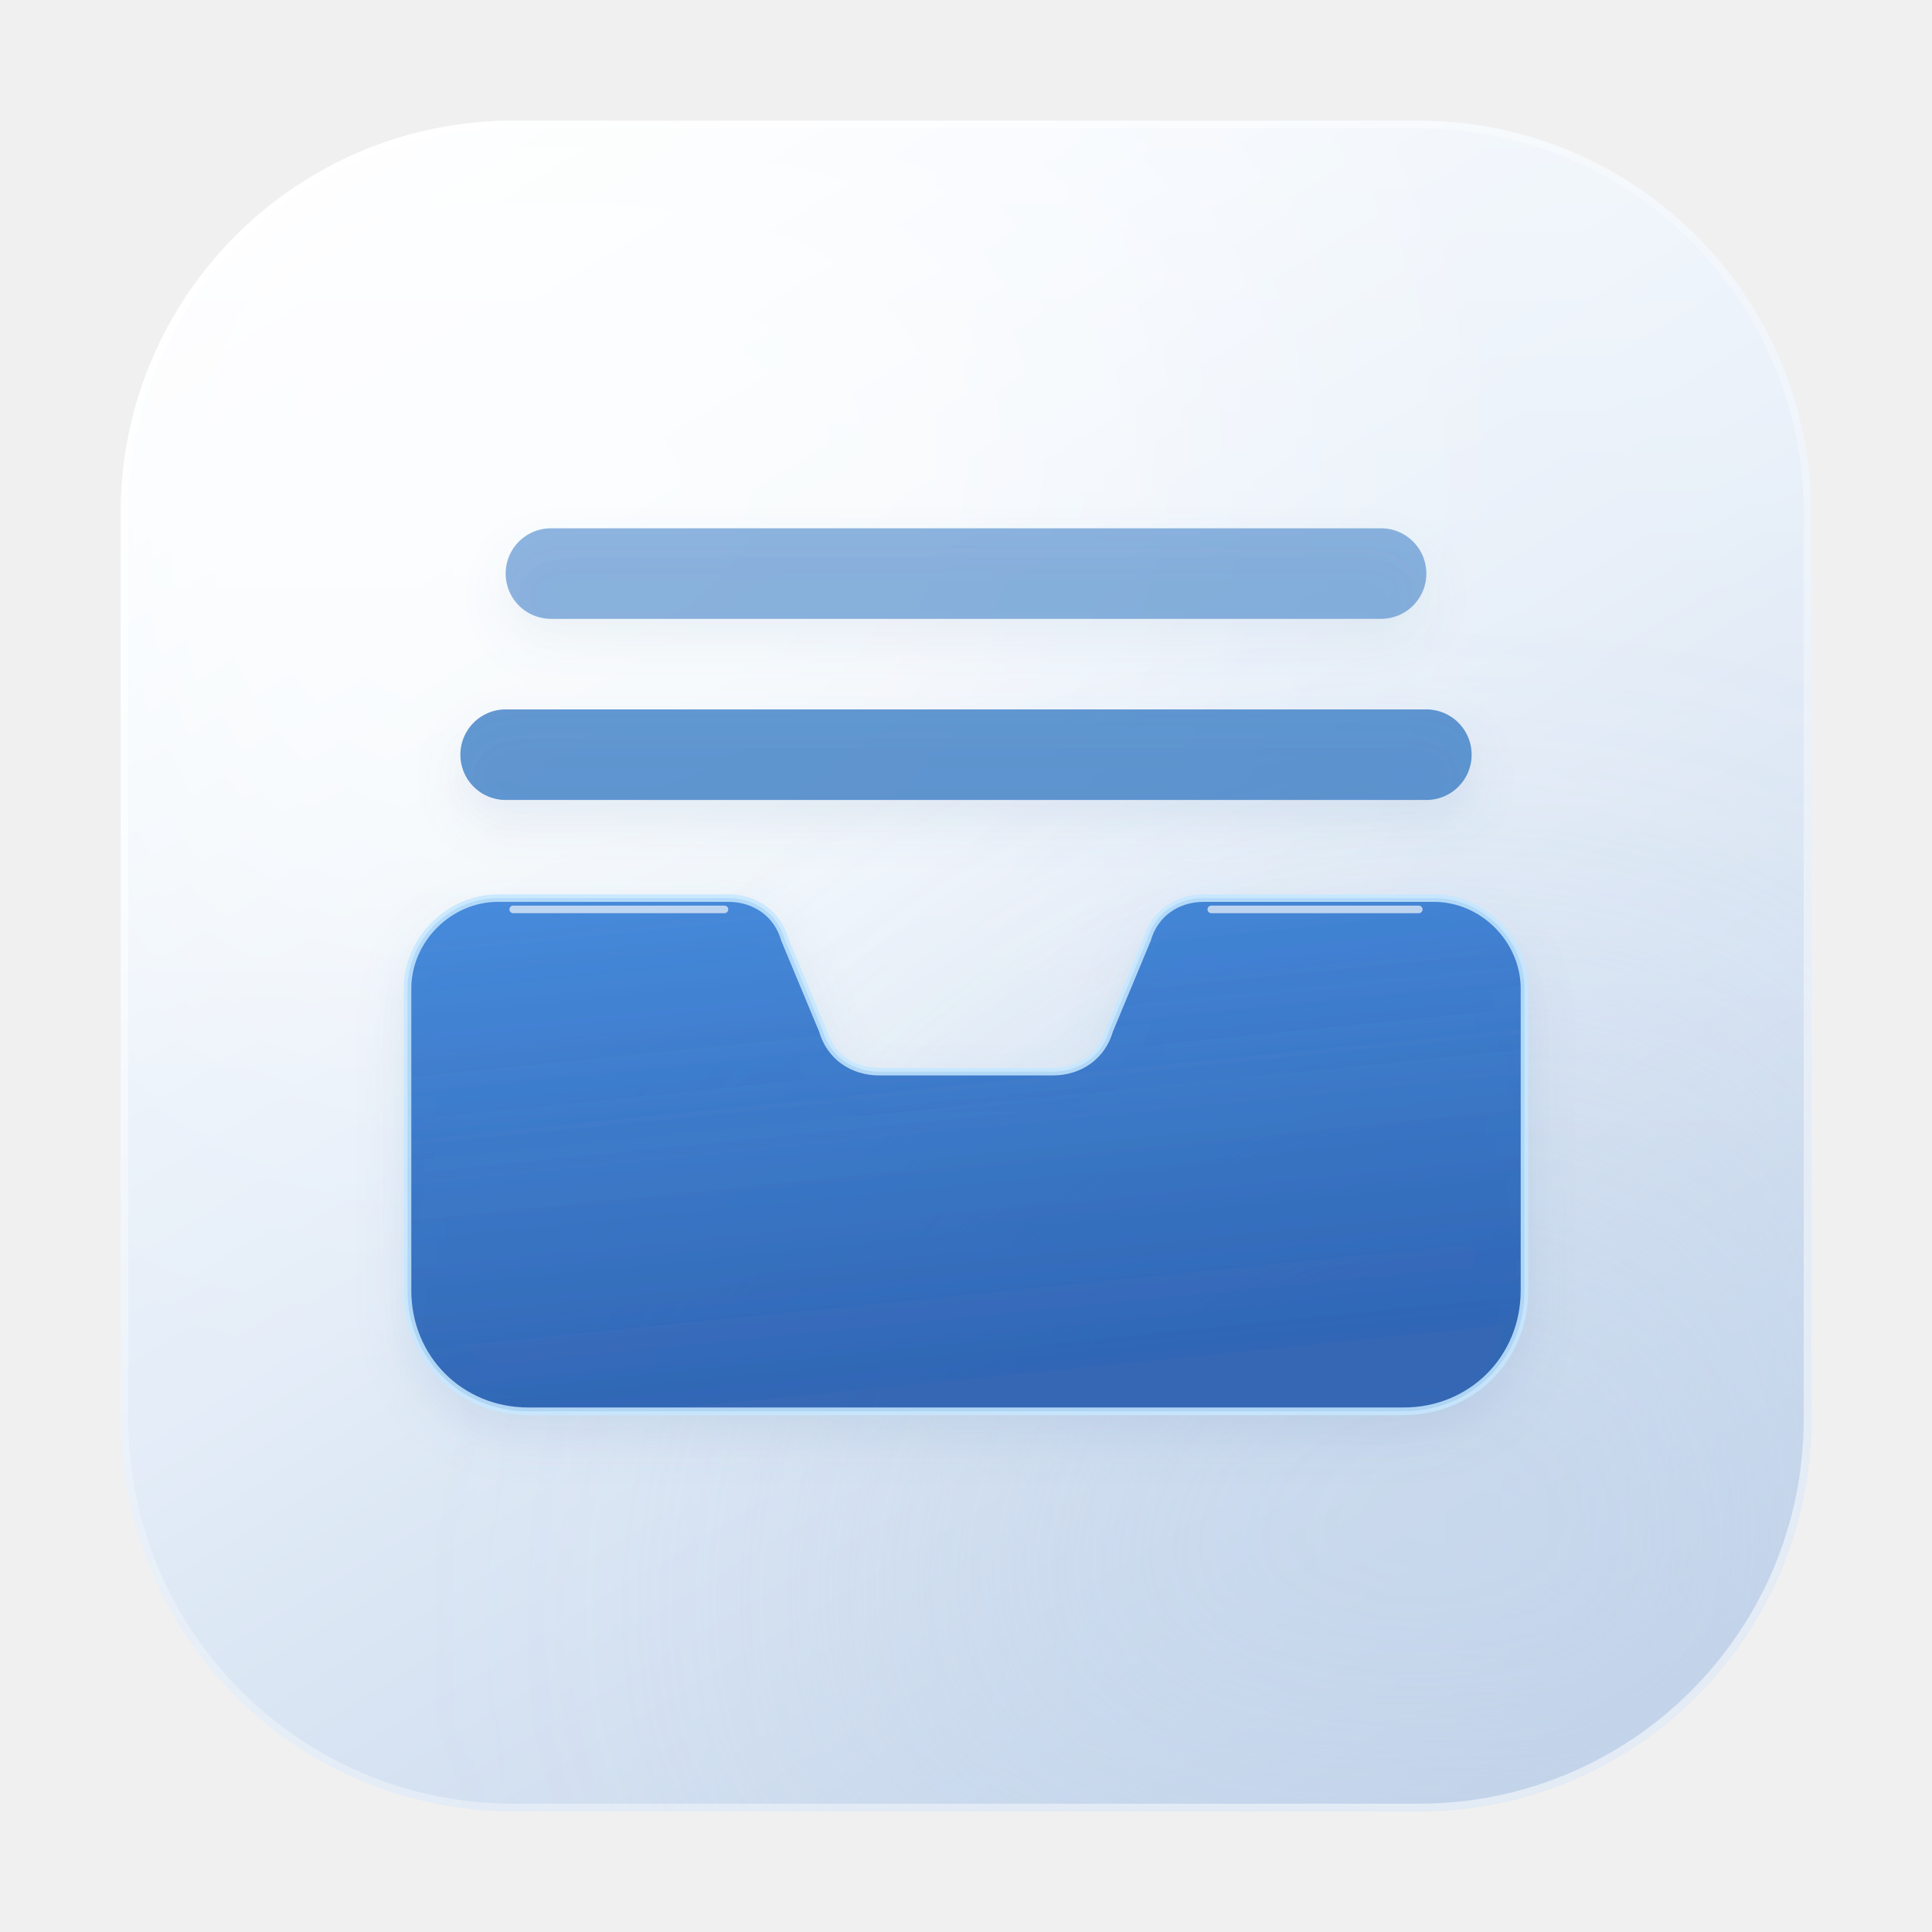
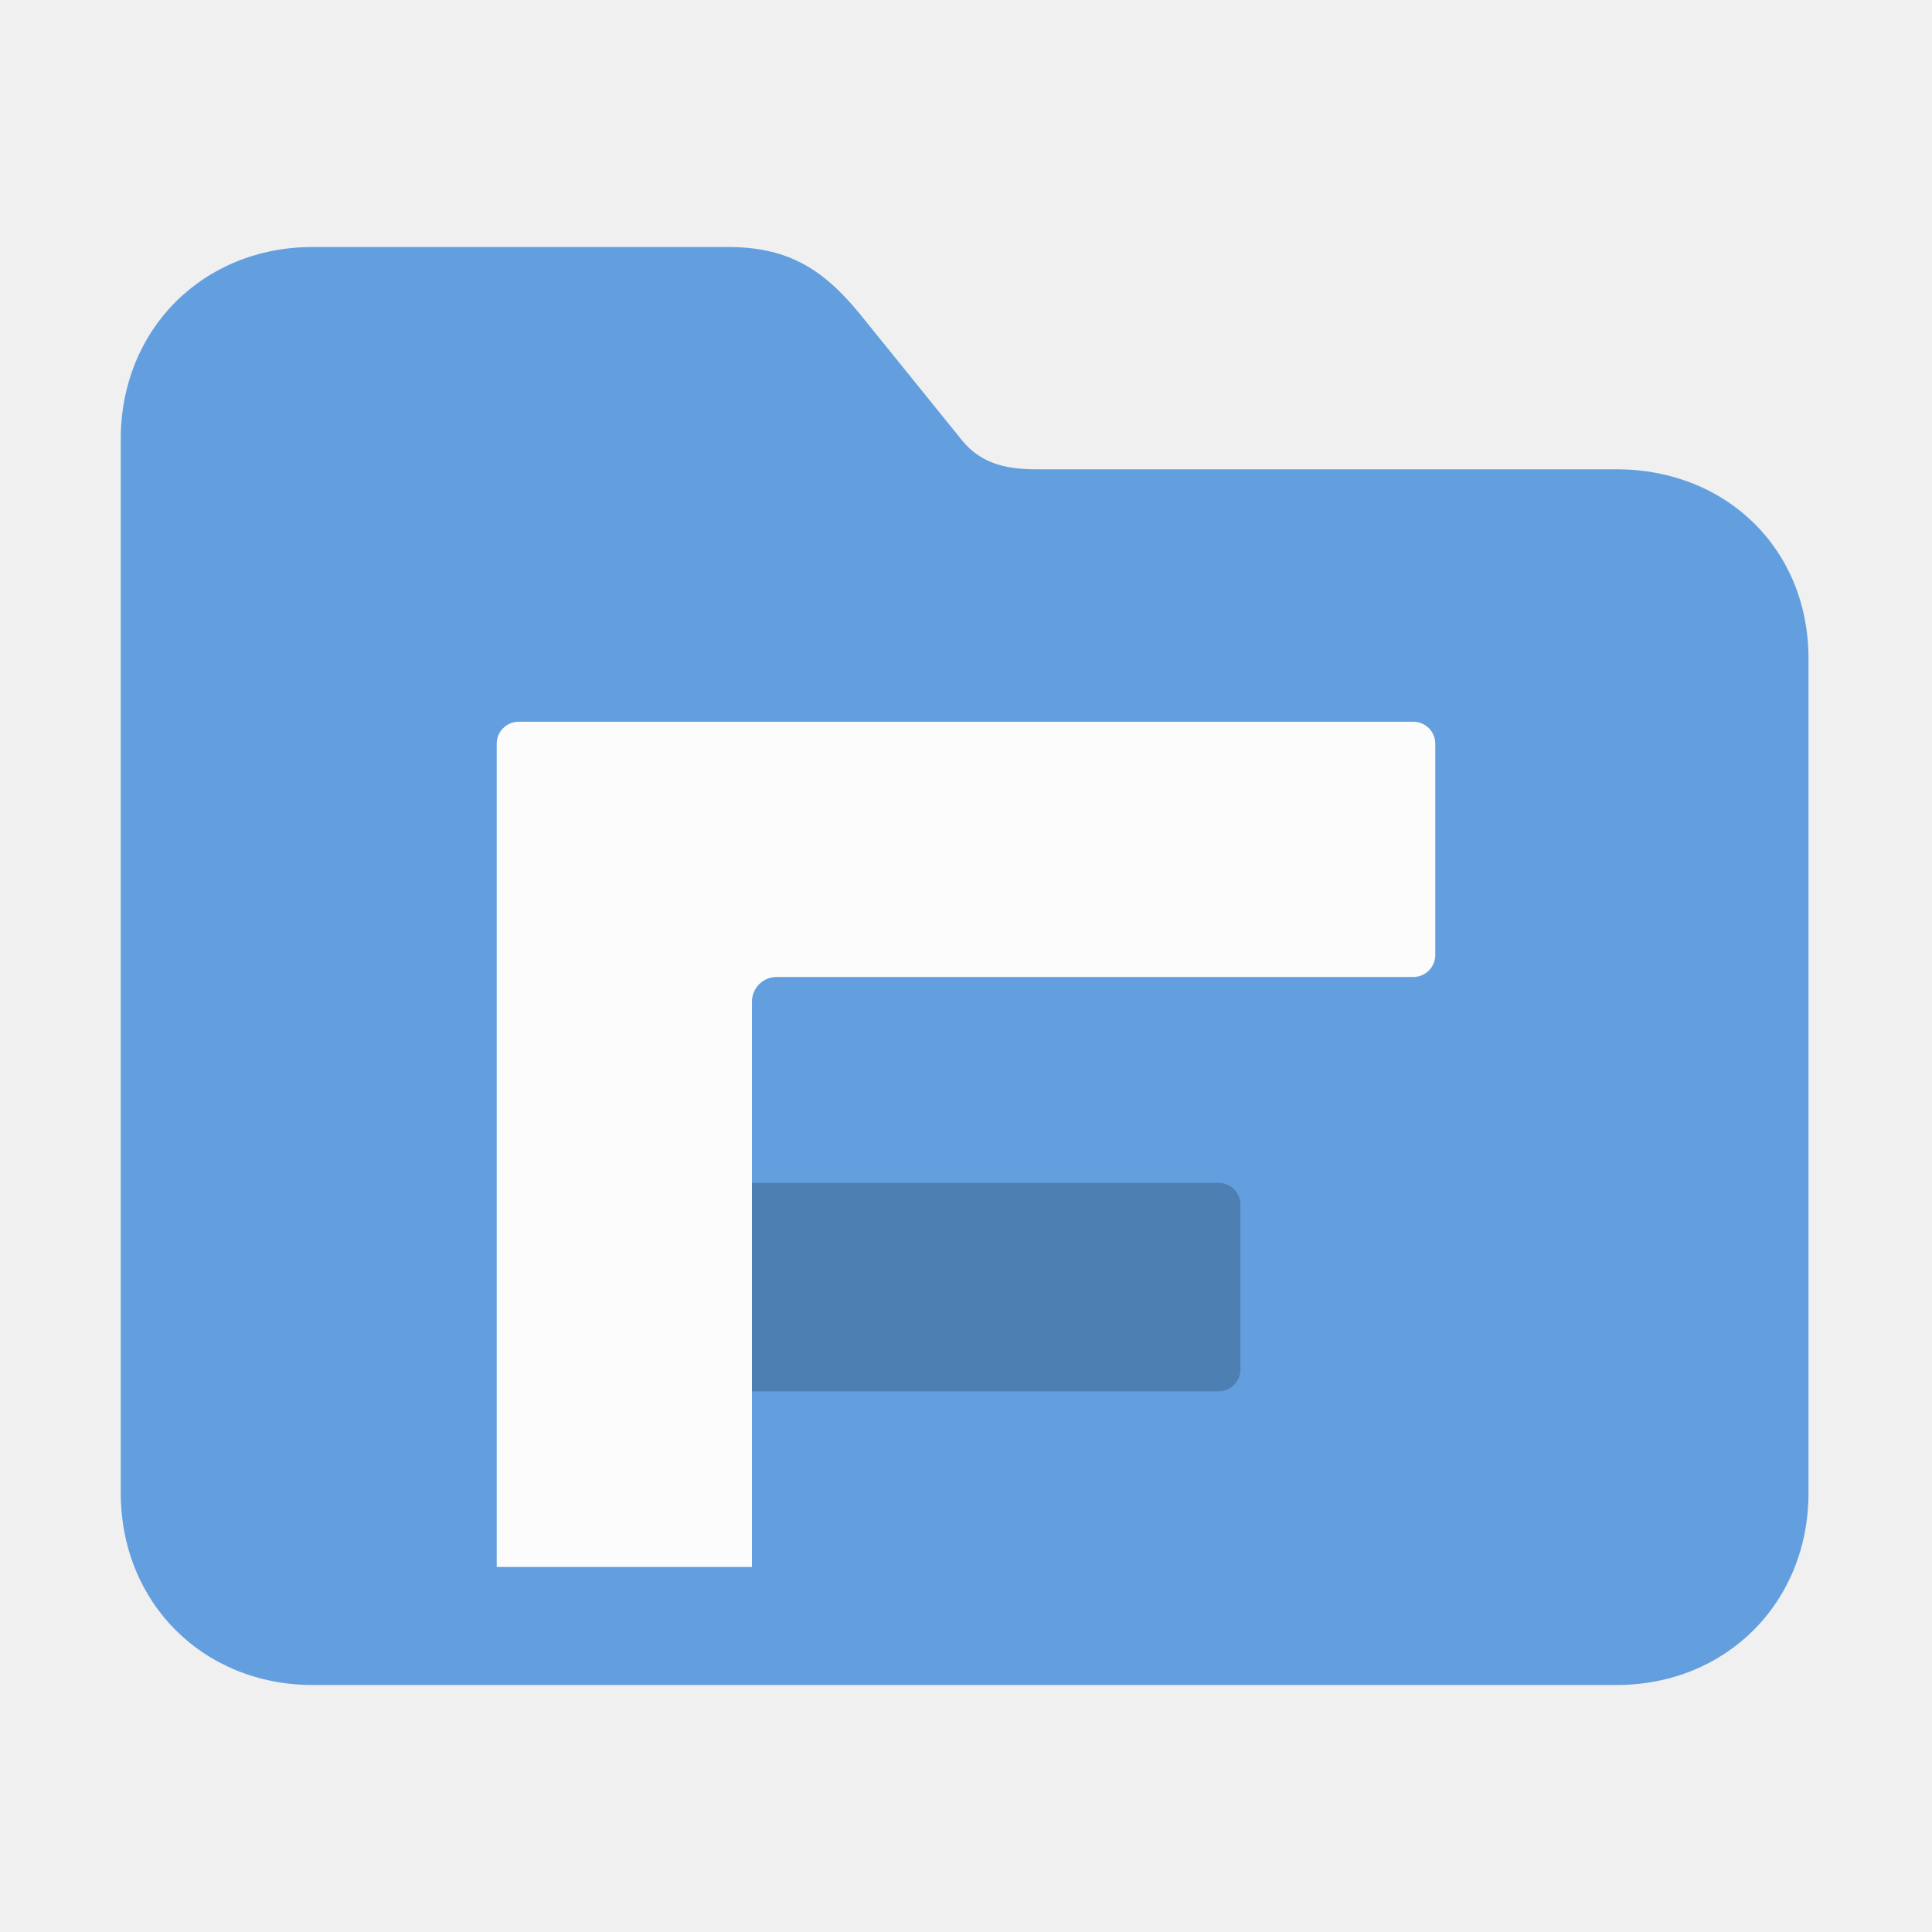
- <svg xmlns="http://www.w3.org/2000/svg" width="512" height="512" viewBox="0 0 512 512" role="img" aria-labelledby="title">
-   <defs>
-     <linearGradient id="base" x1=".18" y1="0" x2=".79" y2="1" gradientUnits="objectBoundingBox">
-       <stop stop-color="#FBFDFF" />
-       <stop offset=".49" stop-color="#E4EDF8" />
-       <stop offset="1" stop-color="#C3D4EA" />
-     </linearGradient>
-     <linearGradient id="glass" x1="0" y1="0" x2=".22" y2="1">
-       <stop stop-color="#478BDC" stop-opacity="1" />
-       <stop offset="1" stop-color="#225BAF" stop-opacity=".90" />
-     </linearGradient>
-     <linearGradient id="rim" x1="0" y1="0" x2=".86" y2="1">
-       <stop stop-color="#FFFFFF" stop-opacity=".9" />
-       <stop offset=".48" stop-color="#FFFFFF" stop-opacity=".25" />
-       <stop offset="1" stop-color="#FFFFFF" stop-opacity=".55" />
-     </linearGradient>
-     <linearGradient id="shine" x1="0" y1="0" x2="0" y2="1">
-       <stop stop-color="#FFFFFF" stop-opacity=".3" />
-       <stop offset=".62" stop-color="#FFFFFF" stop-opacity="0" />
-     </linearGradient>
-     <filter id="blur" x="-75%" y="-75%" width="250%" height="250%">
-       <feGaussianBlur stdDeviation="57" />
-     </filter>
-     <filter id="shadow" x="-40%" y="-40%" width="180%" height="190%">
-       <feDropShadow dx="0" dy="6" stdDeviation="6" flood-color="#698EB9" flood-opacity="0.17" />
-     </filter>
-     <clipPath id="clip">
-       <rect x="32" y="32" width="448" height="448" rx="104" />
-     </clipPath>
-   </defs>
-   <g clip-path="url(#clip)">
-     <rect x="32" y="32" width="448" height="448" rx="104" fill="url(#base)" />
-     <ellipse cx="127" cy="116" rx="180" ry="154" fill="#FFFFFF" opacity=".62" filter="url(#blur)" />
-     <ellipse cx="386" cy="432" rx="155" ry="150" fill="#C3D4EA" opacity=".38" filter="url(#blur)" />
-     <rect x="32" y="32" width="448" height="448" rx="104" fill="url(#shine)" />
-   </g>
-   <rect x="33" y="33" width="446" height="446" rx="103" fill="none" stroke="url(#rim)" stroke-width="2" />
-   <g filter="url(#shadow)">
-     <path d="M146 152h220" fill="none" stroke="#377BC5" stroke-opacity=".55" stroke-width="24" stroke-linecap="round" />
-     <path d="M134 200h244" fill="none" stroke="#377BC5" stroke-opacity=".78" stroke-width="24" stroke-linecap="round" />
-     <path d="M132 238h61c7 0 13 4 15 11l10 24c2 7 8 11 15 11h46c7 0 13-4 15-11l10-24c2-7 8-11 15-11h61c13 0 24 11 24 24v80c0 18-14 32-32 32H140c-18 0-32-14-32-32v-80c0-13 11-24 24-24Z" fill="url(#glass)" stroke="#C5E7FF" stroke-opacity=".85" stroke-width="2" />
-   </g>
-   <path d="M136 241h56M321 241h55" fill="none" stroke="#FFFFFF" stroke-opacity="0.65" stroke-width="2" stroke-linecap="round" />
+ <svg xmlns="http://www.w3.org/2000/svg" width="512" height="512" viewBox="160 160 704 704" role="img" aria-labelledby="title">
+   <path fill="#639FDF" d="M274 250h151c21 0 34 7 48 24l38 47c6 7 14 10 26 10h212c40 0 70 29 70 69v304c0 40-30 70-70 70H274c-40 0-70-30-70-70V320c0-40 30-70 70-70Z" />
+   <rect x="426" y="591" width="186" height="76" rx="8" fill="#4E7FB2" />
+   <path fill="#FCFCFD" d="M349 423h326a8 8 0 0 1 8 8v77a8 8 0 0 1-8 8H443a9 9 0 0 0-9 9v206h-93V431a8 8 0 0 1 8-8Z" />
</svg>
